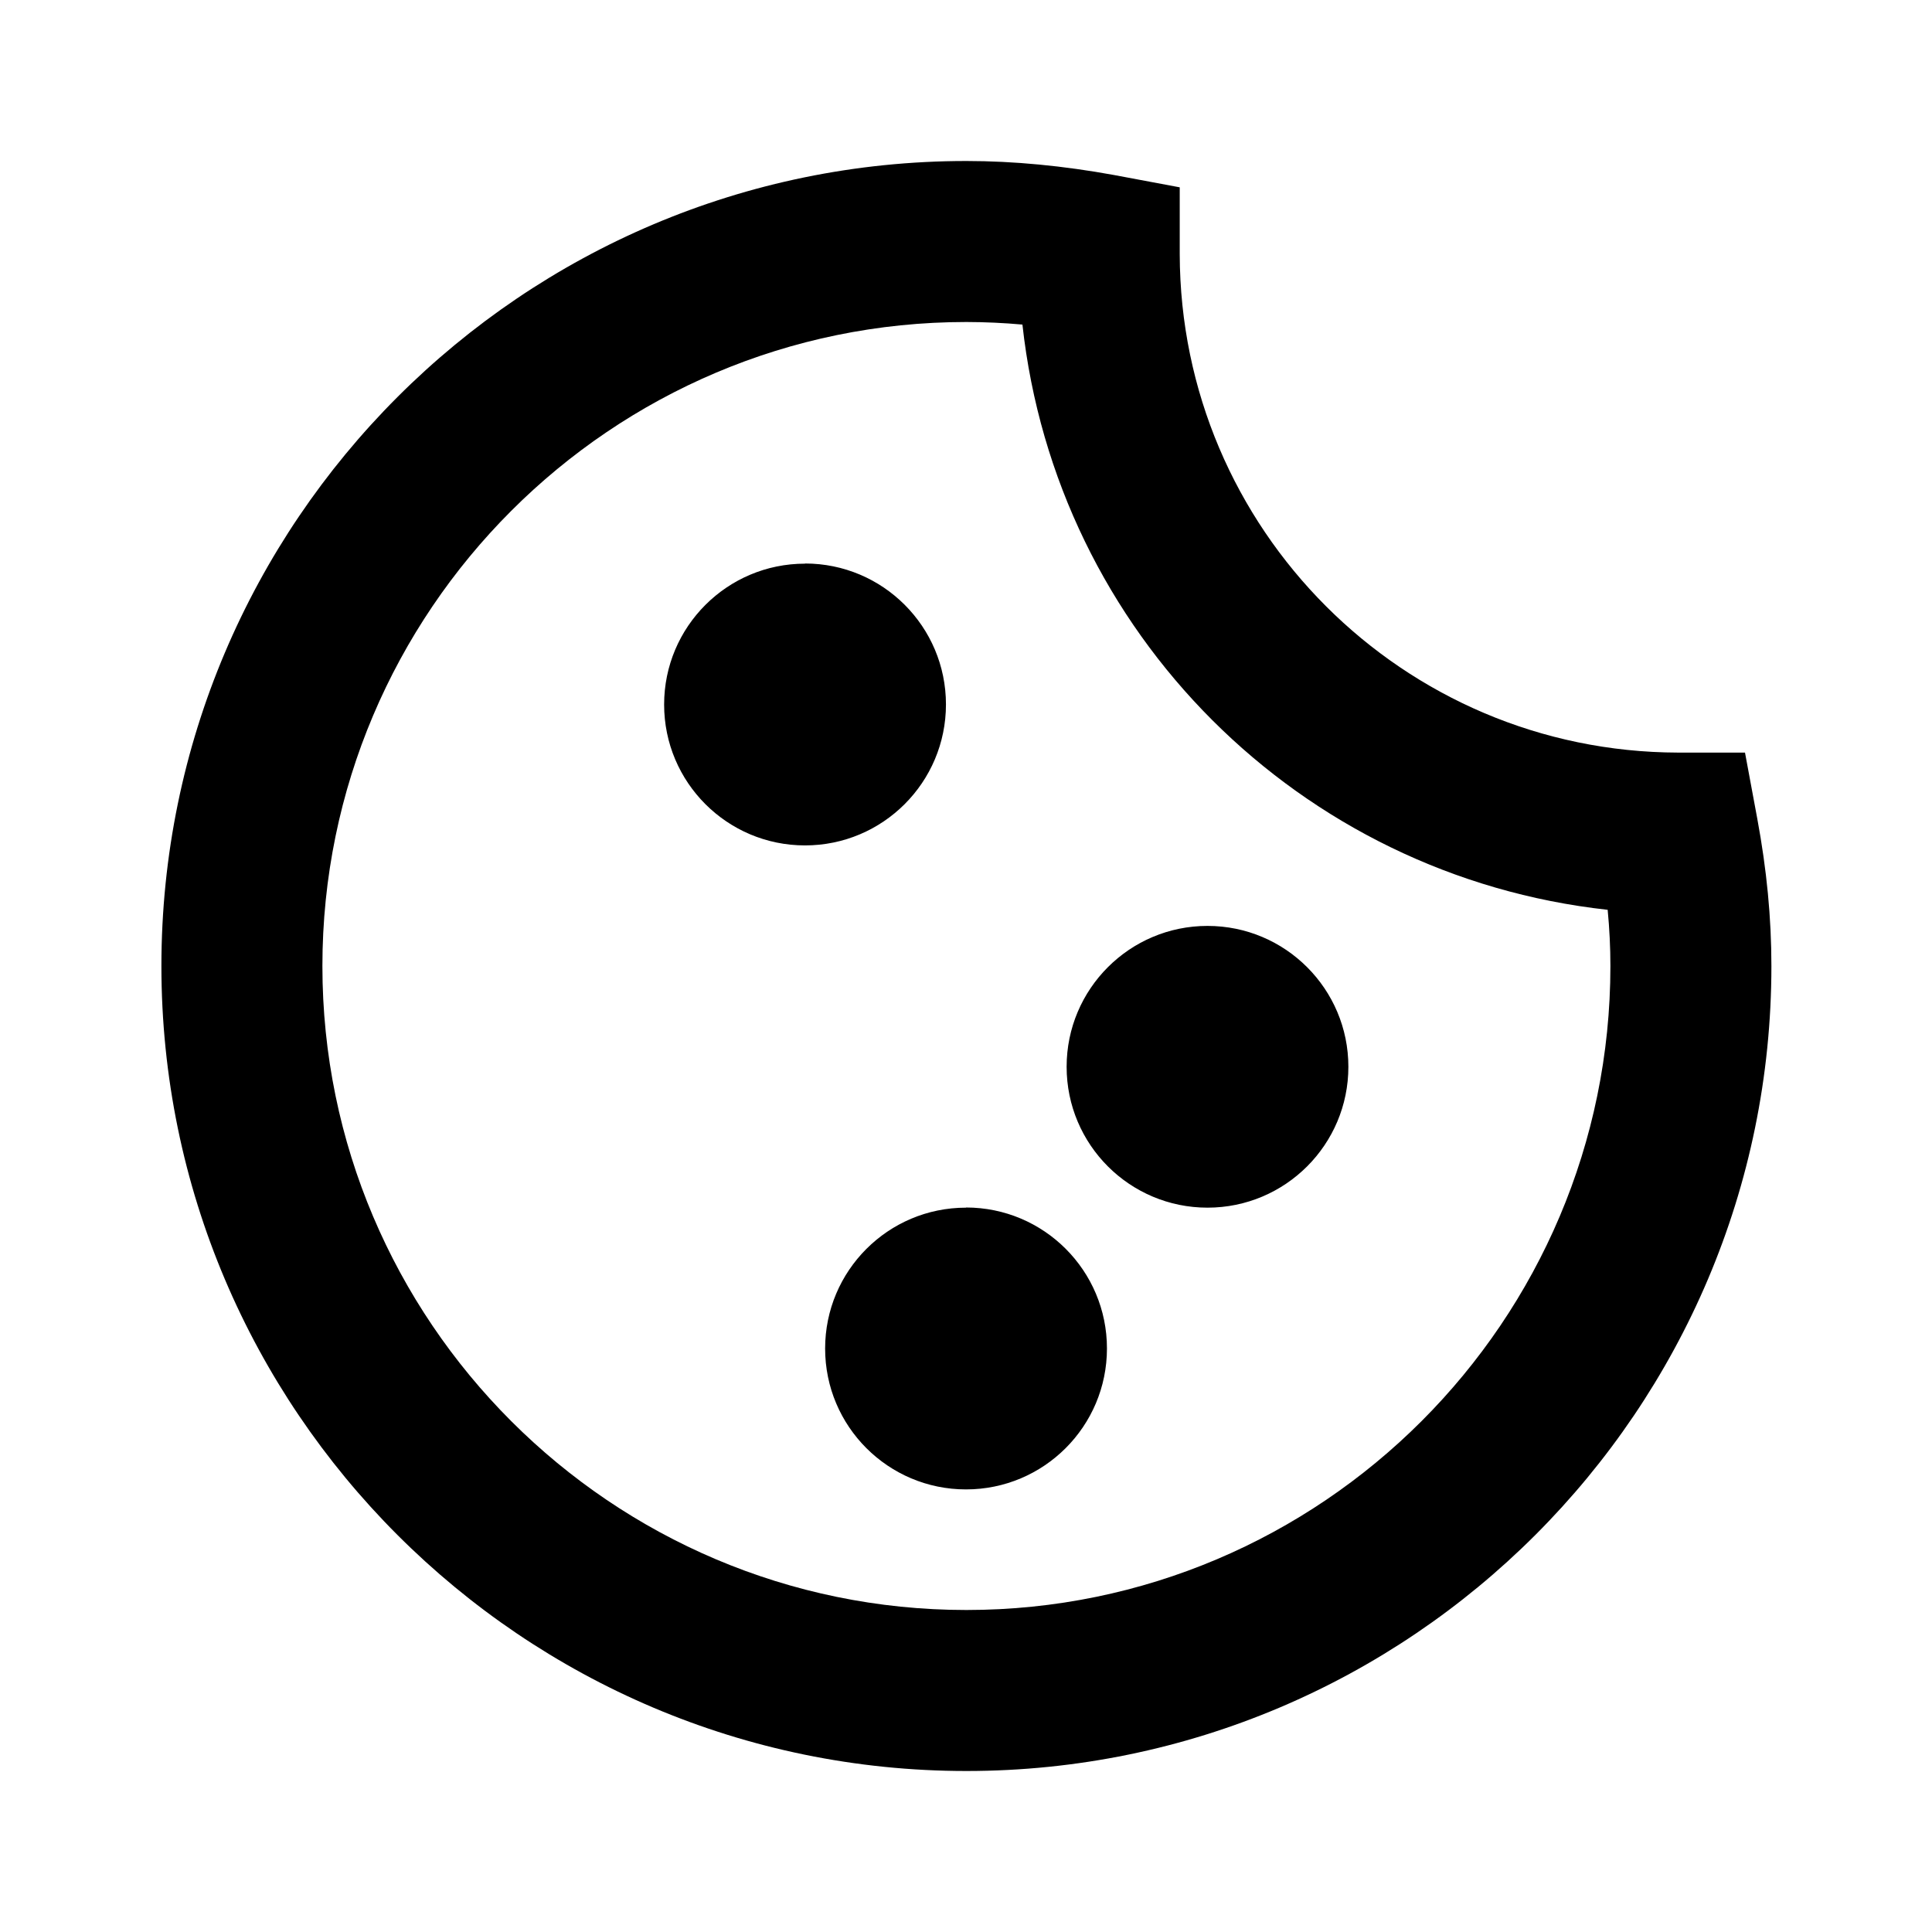
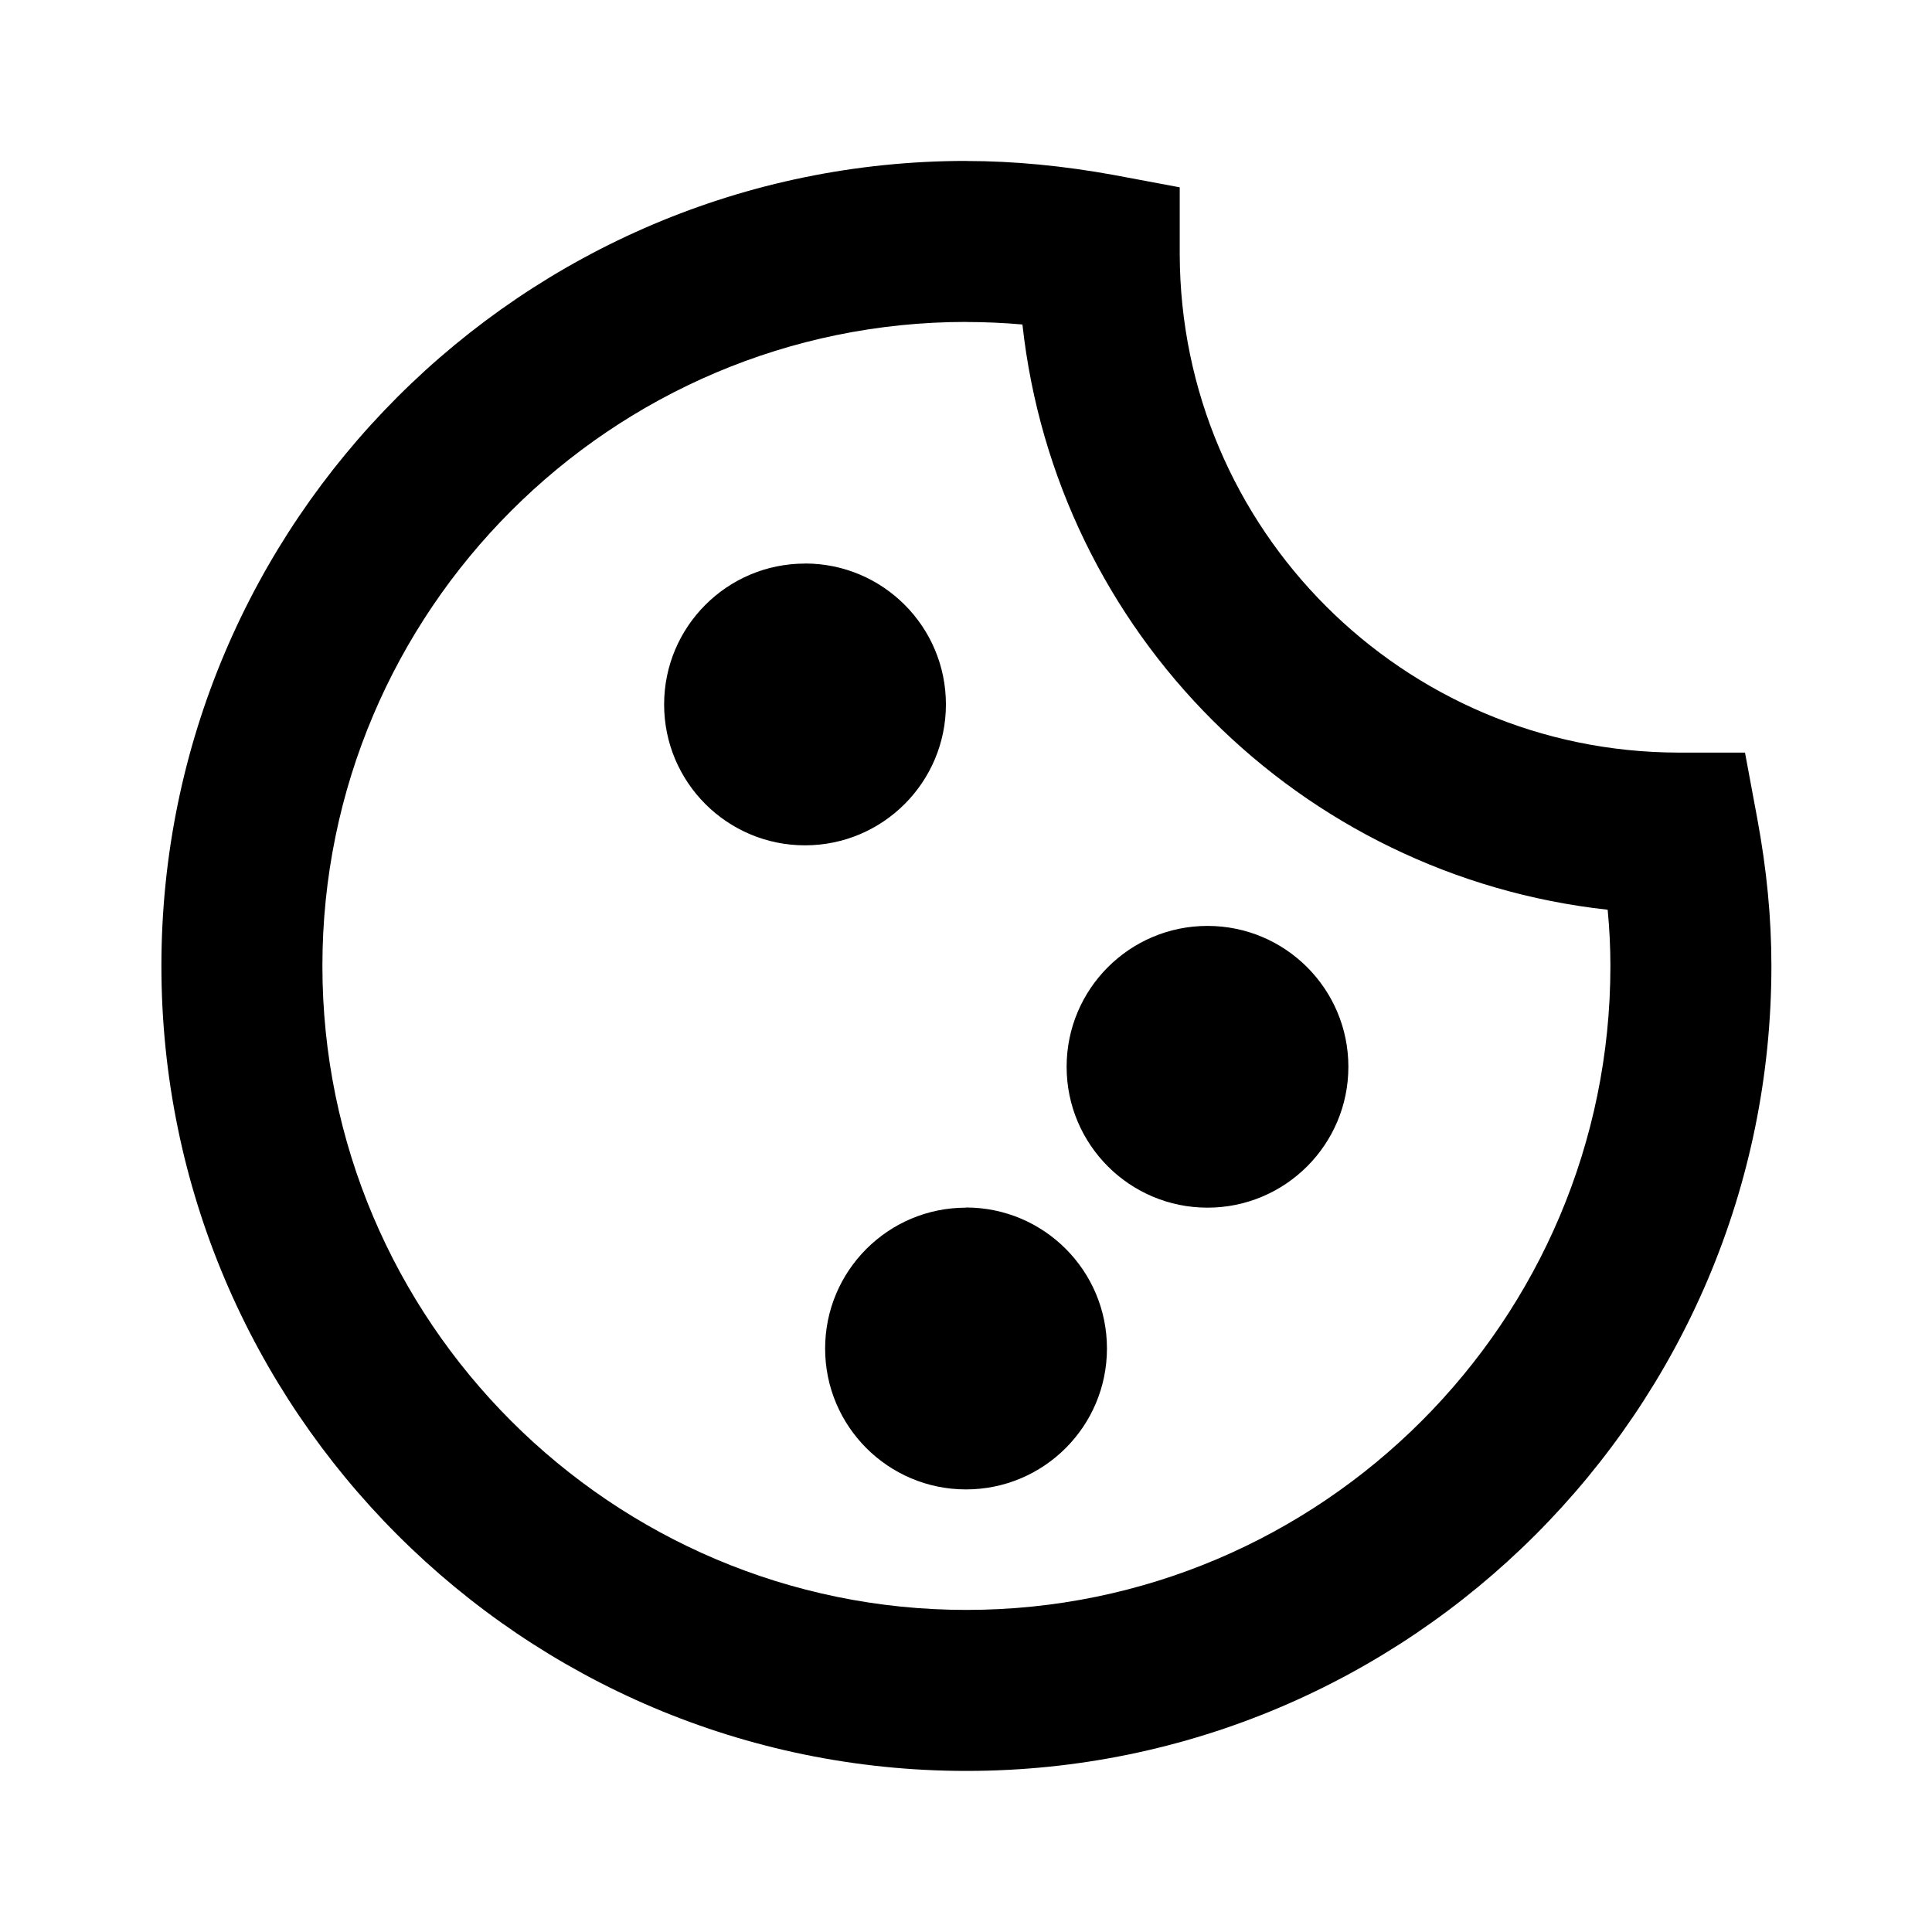
<svg xmlns="http://www.w3.org/2000/svg" width="24" height="24" fill="none" viewBox="0 0 24 24">
-   <path fill="#000" d="M12.005 2c.59 0 1.208.06 1.833.174l.817.153v.83a6.206 6.206 0 0 0 6.191 6.192h.831l.152.818c.118.635.176 1.235.176 1.833 0 5.514-4.486 10-10 10s-10-4.486-10-10 4.486-10 10-10m0 2c-4.411 0-8 3.589-8 8s3.589 8 8 8 8-3.59 8-8q0-.344-.034-.698a8.216 8.216 0 0 1-7.27-7.27A8 8 0 0 0 12.006 4M12 15A1.75 1.75 0 1 1 12 18.502a1.75 1.75 0 0 1 0-3.5m3-3.5A1.75 1.75 0 1 1 15 15.002a1.75 1.75 0 0 1 0-3.5M10 7A1.75 1.75 0 1 1 10 10.502a1.75 1.75 0 0 1 0-3.5" />
+   <path fill="#000" d="M12.005 2c.59 0 1.208.06 1.833.174l.817.153v.83a6.206 6.206 0 0 0 6.191 6.192h.831l.152.817c.118.636.176 1.236.176 1.833 0 5.515-4.486 10-10 10s-10-4.485-10-10c0-5.513 4.486-10 10-10m0 2c-4.411 0-8 3.589-8 8s3.589 8 8 8 8-3.59 8-8q0-.344-.034-.698a8.216 8.216 0 0 1-7.27-7.27A8 8 0 0 0 12.006 4M12 15A1.75 1.75 0 1 1 12 18.502a1.75 1.75 0 0 1 0-3.5m3-3.5A1.75 1.75 0 1 1 15 15.002a1.75 1.75 0 0 1 0-3.5M10 7A1.75 1.75 0 1 1 10 10.501a1.75 1.75 0 0 1 0-3.5" />
</svg>
